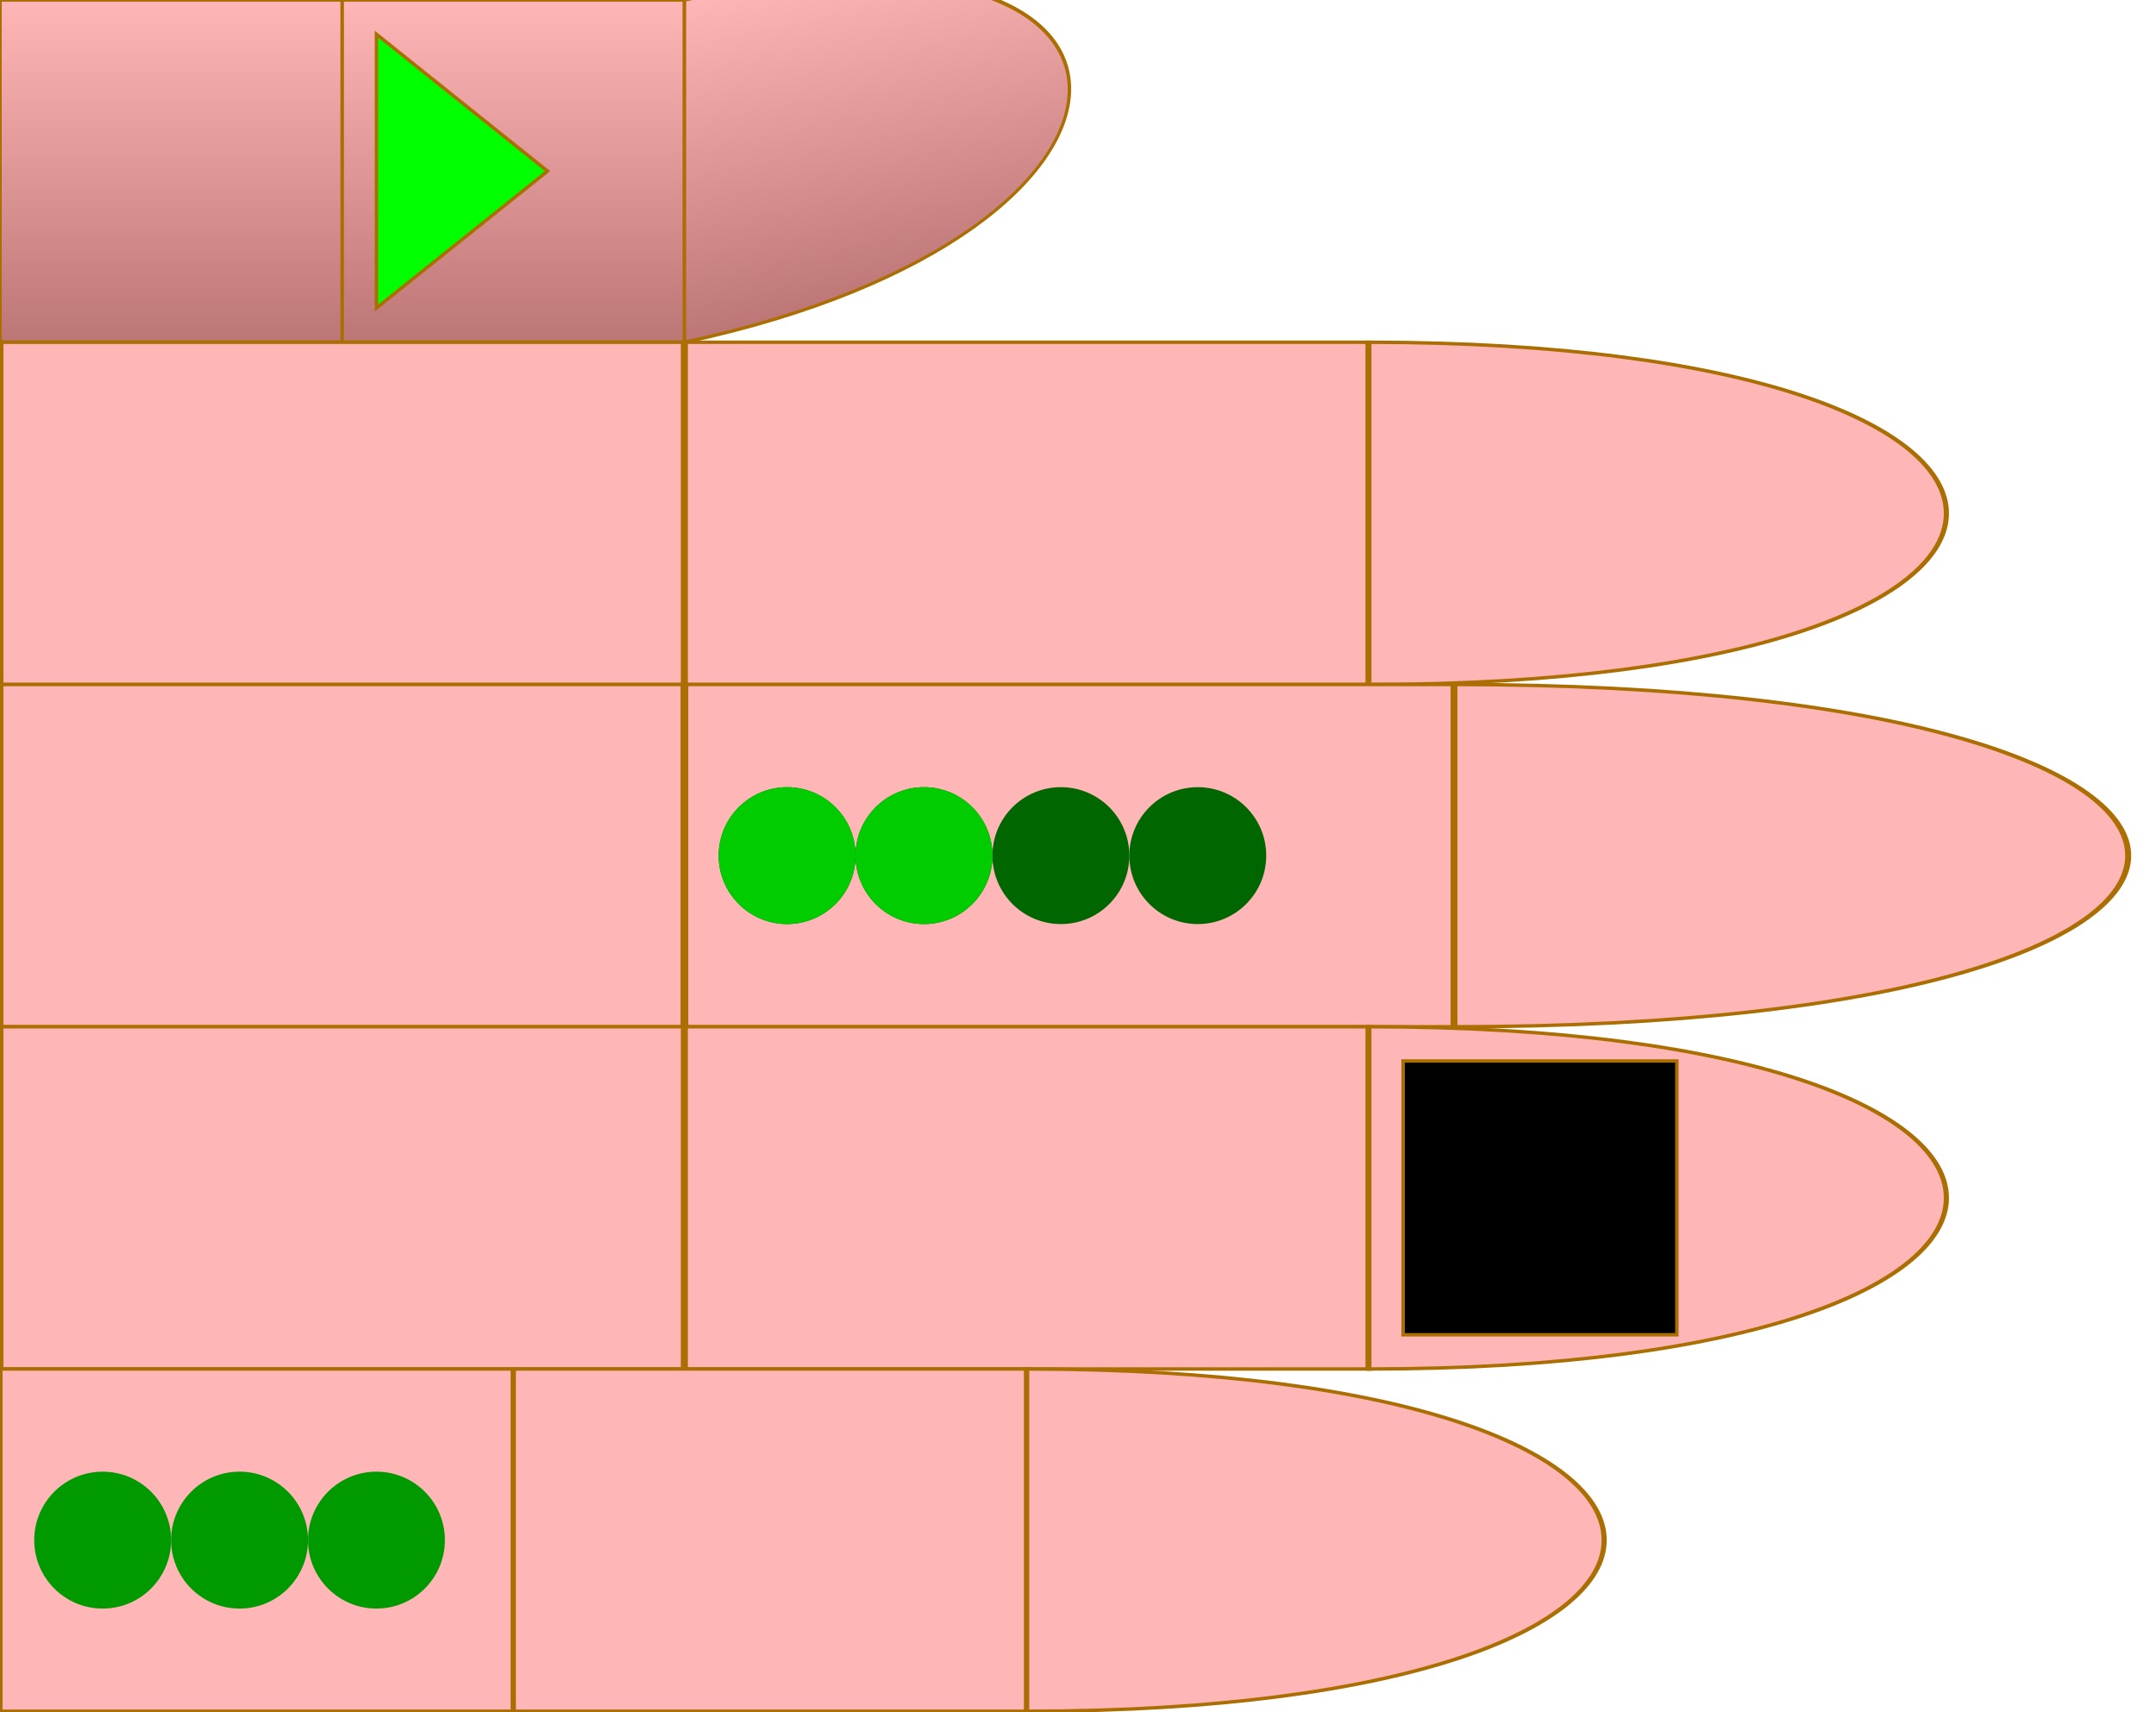
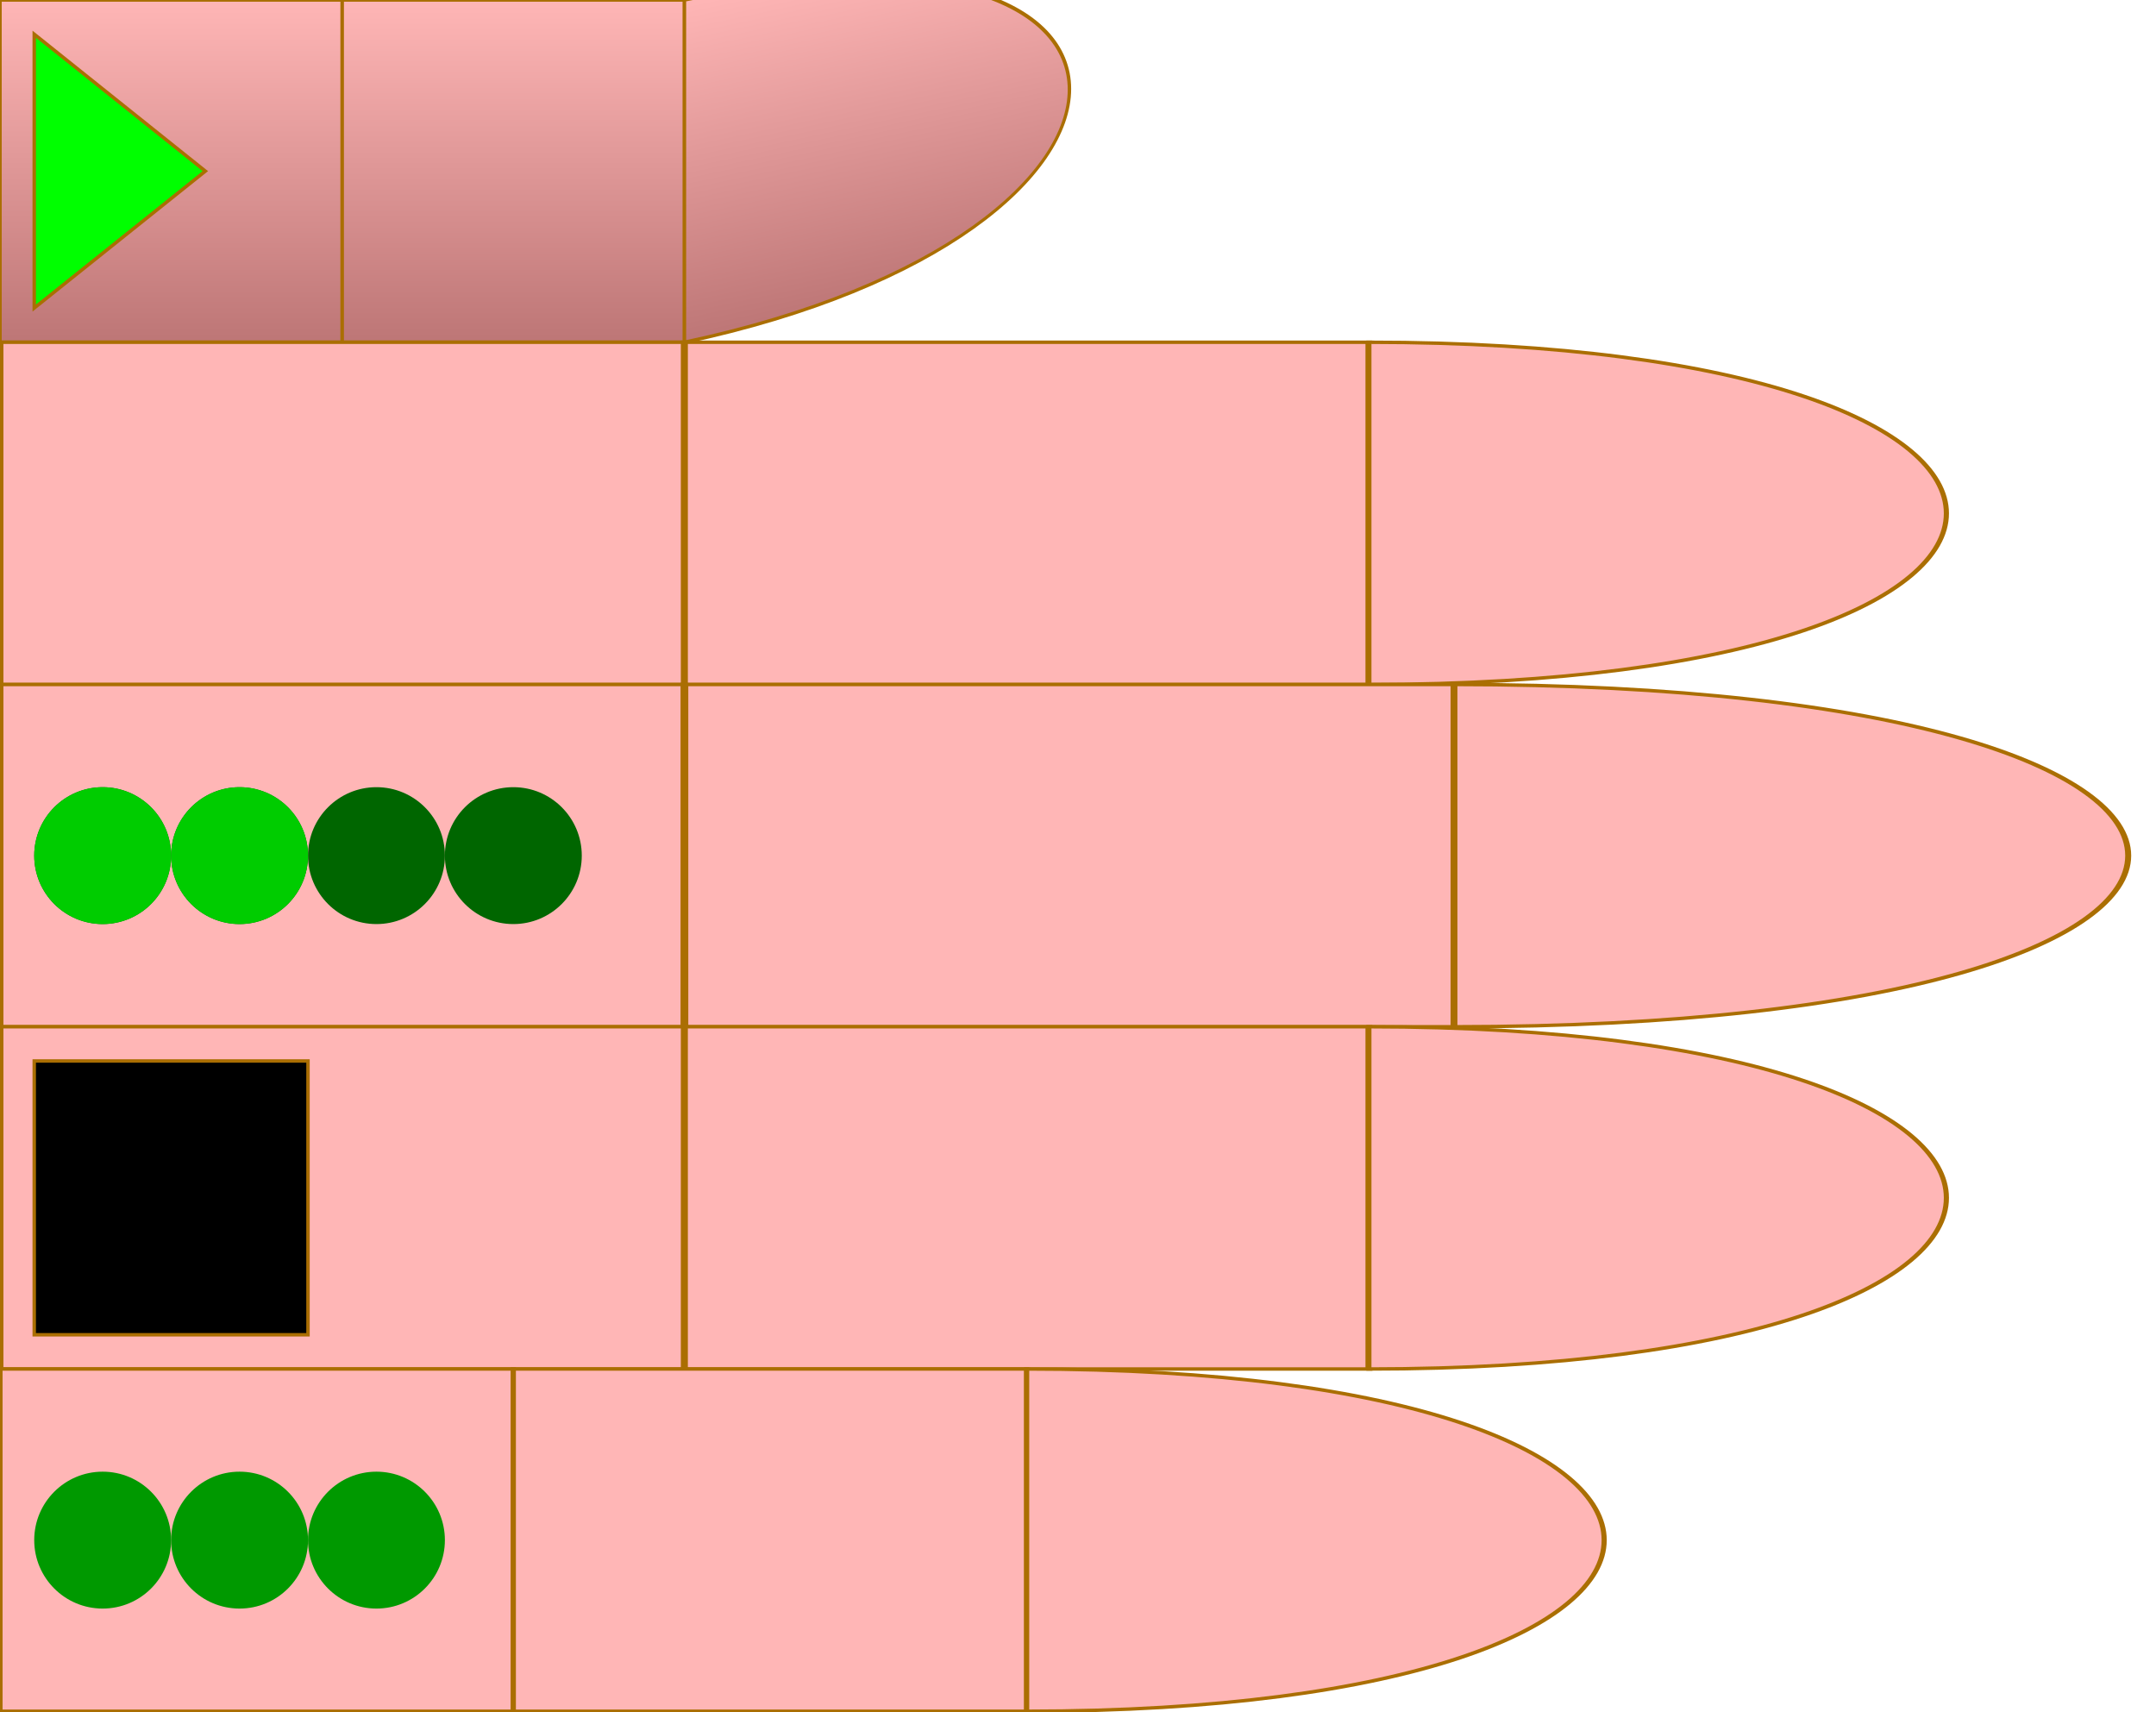
<svg xmlns="http://www.w3.org/2000/svg" id="chord-hand" viewBox="0 0 63 50" width="630" height="500">
  <style>
        #hand g use {
            stroke: #aa6e02 ;
            stroke-width: 0.1px;
        }
        #thumb {
            fill: url("#thumbGradient");
        }
        #index {
            fill: #ffb6b6ff;
        }
        #middle {
            fill: #ffb6b6ff;
        }
        #ring {
            fill: #ffb6b6ff;
        }
        #pinky {
            fill: #ffb6b6ff;
        }
    </style>
  <defs>
    <linearGradient id="thumbGradient" x1="1" x2="1" y1="0" y2="1">
      <stop offset="0%" stop-color="#ffb6b6ff" />
      <stop offset="100%" stop-color="#BD7676" />
    </linearGradient>
    <linearGradient id="fingerGradient" x1="1" x2="1" y1="0" y2="1">
      <stop offset="0%" stop-color="#BD7676" />
      <stop offset="50%" stop-color="#ffb6b6ff" />
      <stop offset="100%" stop-color="#BD7676" />
    </linearGradient>
    <radialGradient id="roundTipGradient" cx="50%" cy="50%" r="50%" fx="50%" fy="50%">
      <stop offset="0%" stop-color="#ffb6b6ff" />
      <stop offset="100%" stop-color="#BD7676" />
    </radialGradient>
    <path id="phalange" d="                 M 0 0                  L 10 0                 L 10 10                 L 0 10                 Z" stroke-width="useCurrent" stroke="useCurrent" />
    <path id="tip" d="                 M 0 0                  C 15 0, 15 10, 0 10                 L 0 10                 Z" stroke-width="useCurrent" stroke="useCurrent" />
    <circrle id="round-tip" cx="0" cy="5" r="5" fill="url('#roundTipGradient')" />
    <polygon id="start" points="1,1 6,5 1,9" fill="#0F0F" z-index="1010" />
    <rect id="start-stop" y="1" x="6" width="3" height="8" fill="#000F" z-index="1000" />
    <rect id="stop" y="1" width="8" height="8" fill="#000F" z-index="1000" />
    <circle id="dot" cx="3" cy="5" r="2" stroke="none" />
  </defs>
  <g id="hand" viewBox="0 0 63 50" x="0" y="0">
    <g id="thumb">
      <use id="me" href="#phalange" transform="translate(0,0)" />
      <use id="mf" href="#phalange" transform="translate(10,0)" />
      <use id="pf" href="#tip" transform="translate(20,0) scale(1,1) skewY(-12)" />
-       <use id="start" href="#start" x="10" />
+       <use id="start" href="#start" x="0" />
    </g>
    <g id="index" transform="translate(0,10)">
      <use id="me" href="#phalange" transform="translate(0,0) scale(2,1)" />
      <use id="mf" href="#phalange" transform="translate(20,0) scale(2,1) " />
      <use id="pf" href="#tip" transform="translate(40,0) scale(1.5,1) " />
    </g>
    <g id="middle" transform="translate(0,20)">
      <use id="me" href="#phalange" transform="translate(0,0) scale(2,1) " />
      <use id="mf" href="#phalange" transform="translate(20,0) scale(2.25,1) " />
      <use id="pf" href="#tip" transform="translate(42.5,0) scale(1.75,1) " />
-       <use id="dot4" href="#dot" x="32" fill="#060F">4</use>
-       <use id="dot3" href="#dot" x="20" fill="#060F" />
-       <use id="dot2" href="#dot" x="24" fill="#060F" />
-       <use id="dot1" href="#dot" x="28" fill="#060F" />
-       <use id="dot2" href="#dot" x="24" fill="#0C0F">2</use>
-       <use id="dot1" href="#dot" x="20" fill="#0C0F" />
+       <use id="dot4" href="#dot" x="12" fill="#060F">4</use>
+       <use id="dot3" href="#dot" x="0" fill="#060F" />
+       <use id="dot2" href="#dot" x="4" fill="#060F" />
+       <use id="dot1" href="#dot" x="8" fill="#060F" />
+       <use id="dot2" href="#dot" x="4" fill="#0C0F">2</use>
+       <use id="dot1" href="#dot" x="0" fill="#0C0F" />
    </g>
    <g id="ring" transform="translate(0,30)">
      <use id="me" href="#phalange" transform="translate(0,0) scale(2,1) " />
      <use id="mf" href="#phalange" transform="translate(20,0) scale(2,1) " />
      <use id="pf" href="#tip" transform="translate(40,0) scale(1.5,1) " />
-       <use id="stop" href="#stop" x="41" />
+       <use id="stop" href="#stop" x="1" />
    </g>
    <g id="pinky" transform="translate(0,40)">
      <use id="me" href="#phalange" transform="translate(0,0) scale(1.5,1) " />
      <use id="mf" href="#phalange" transform="translate(15,0) scale(1.5,1) " />
      <use id="pf" href="#tip" transform="translate(30,0) scale(1.5,1) " />
      <use id="dot3" href="#dot" x="8" fill="#090F">3</use>
      <use id="dot2" href="#dot" x="0" fill="#090F" />
      <use id="dot1" href="#dot" x="4" fill="#090F" />
    </g>
  </g>
</svg>
